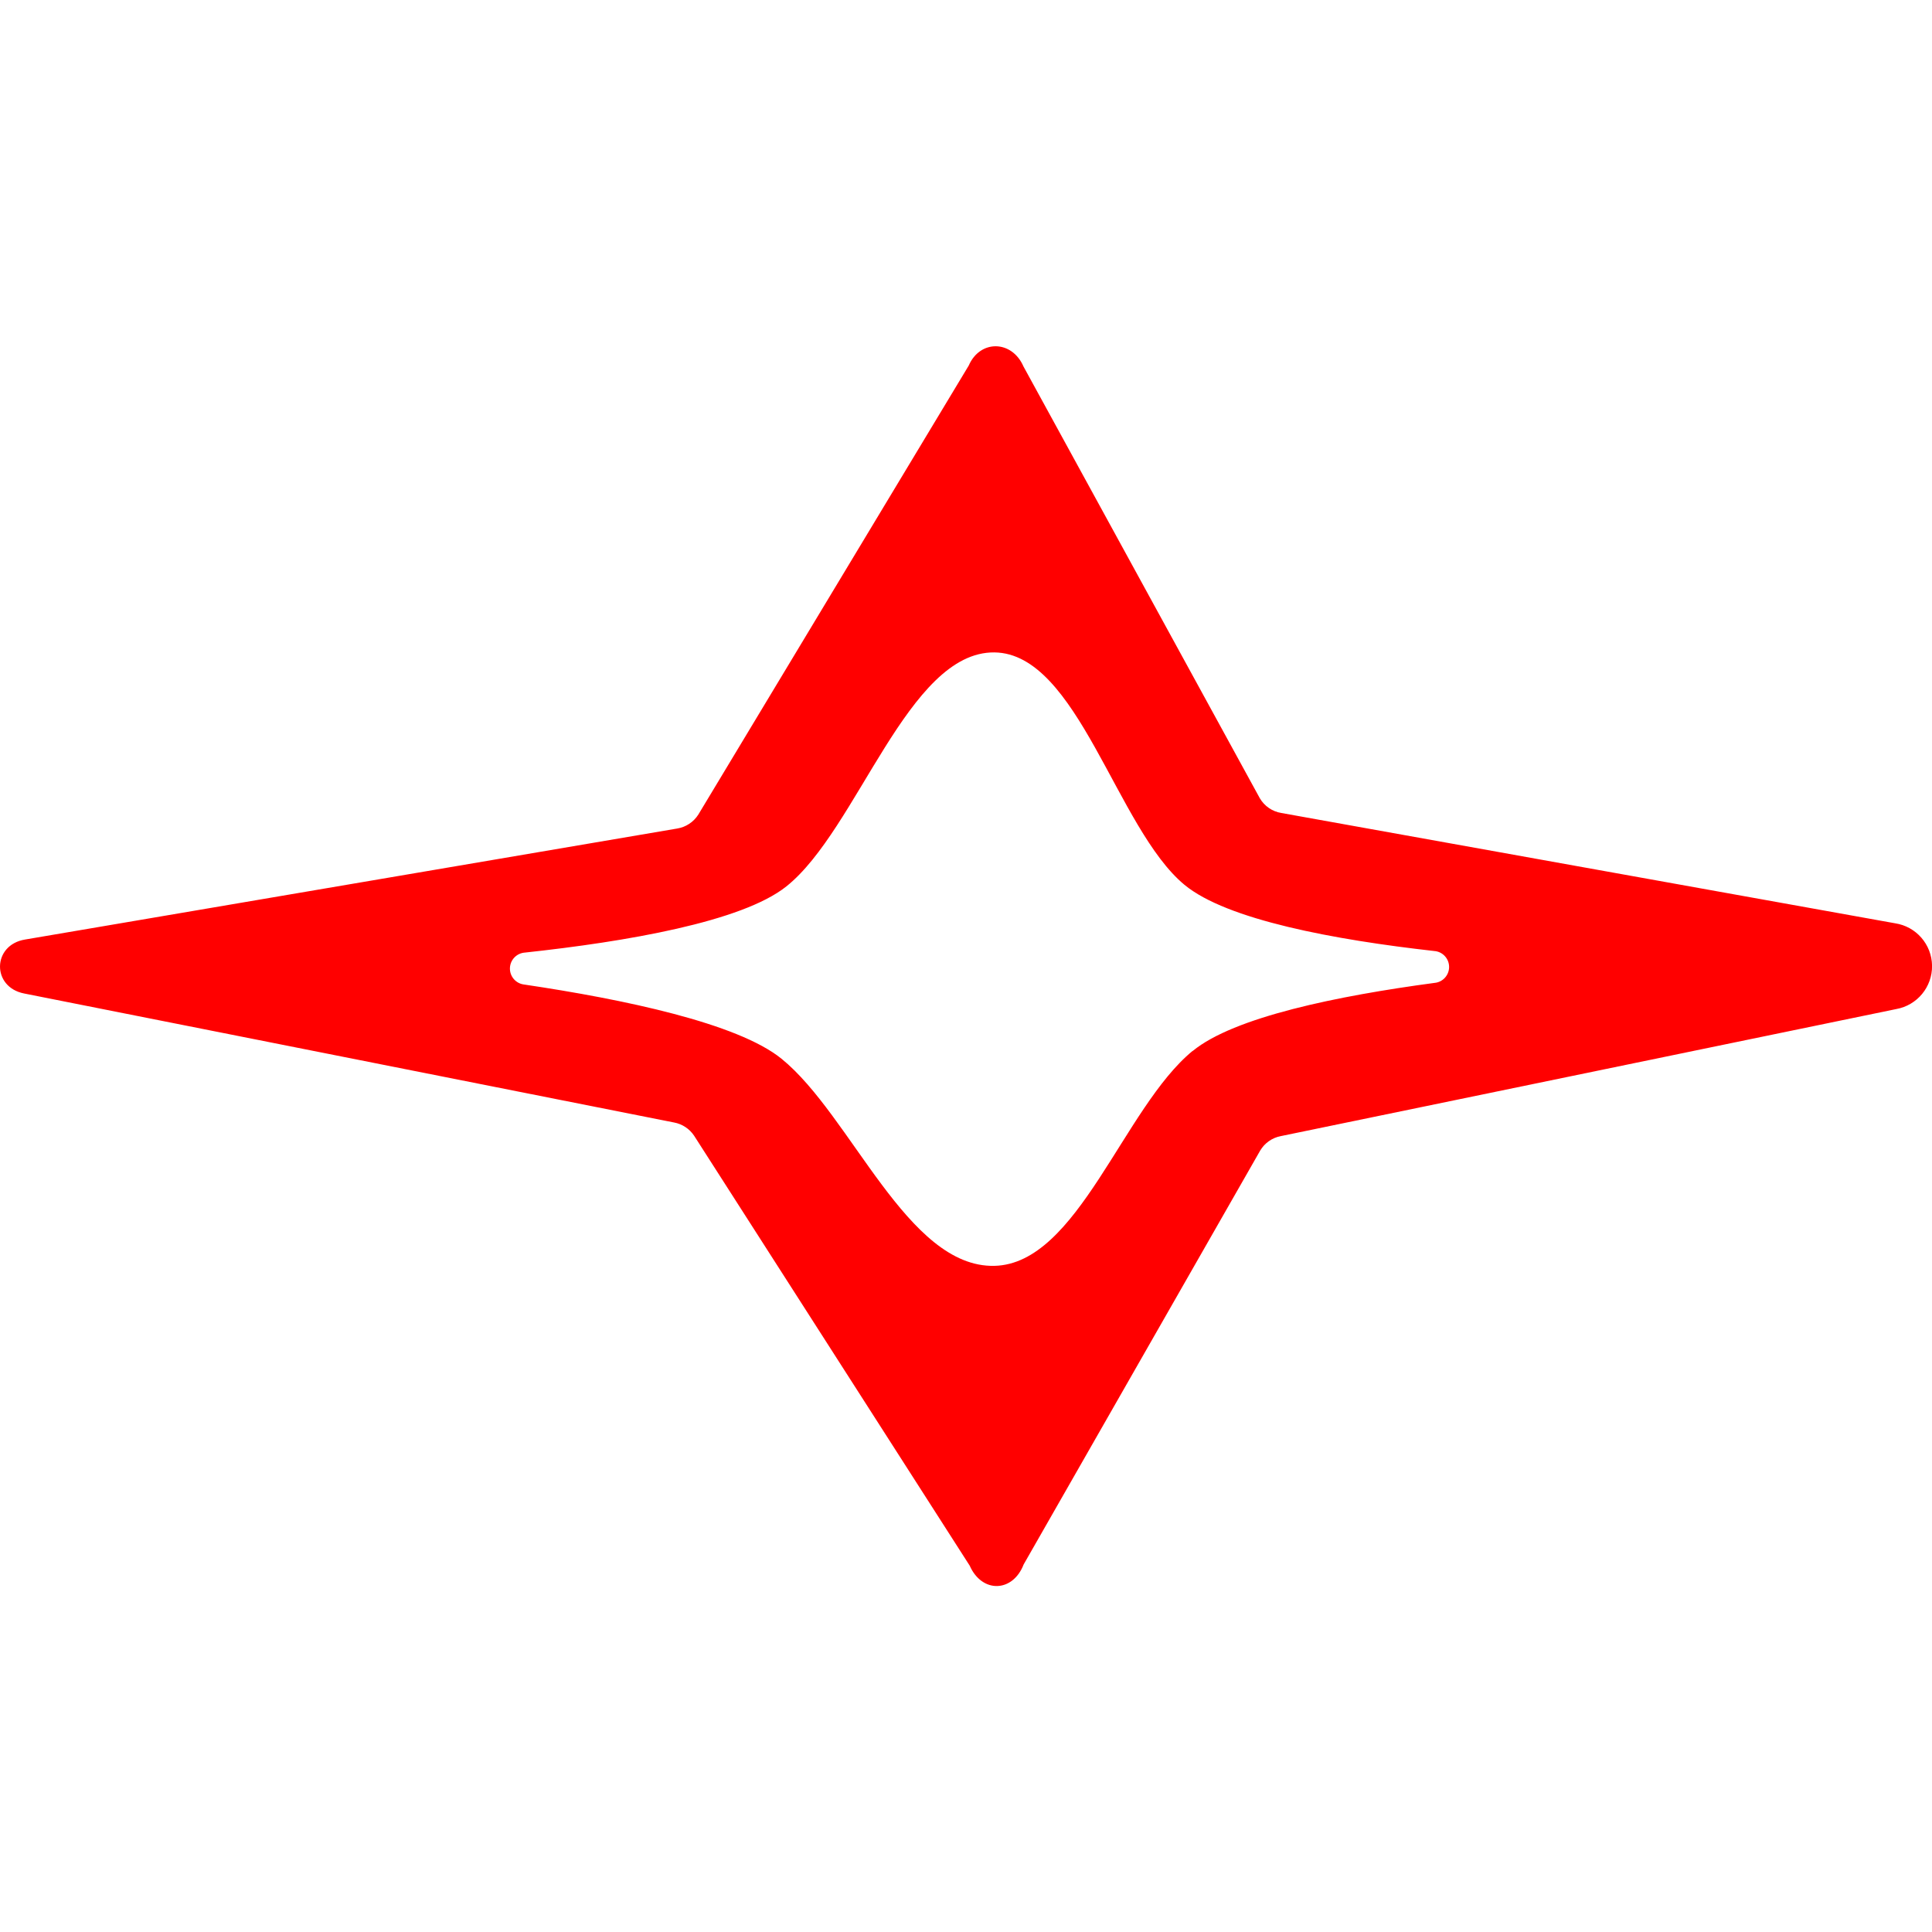
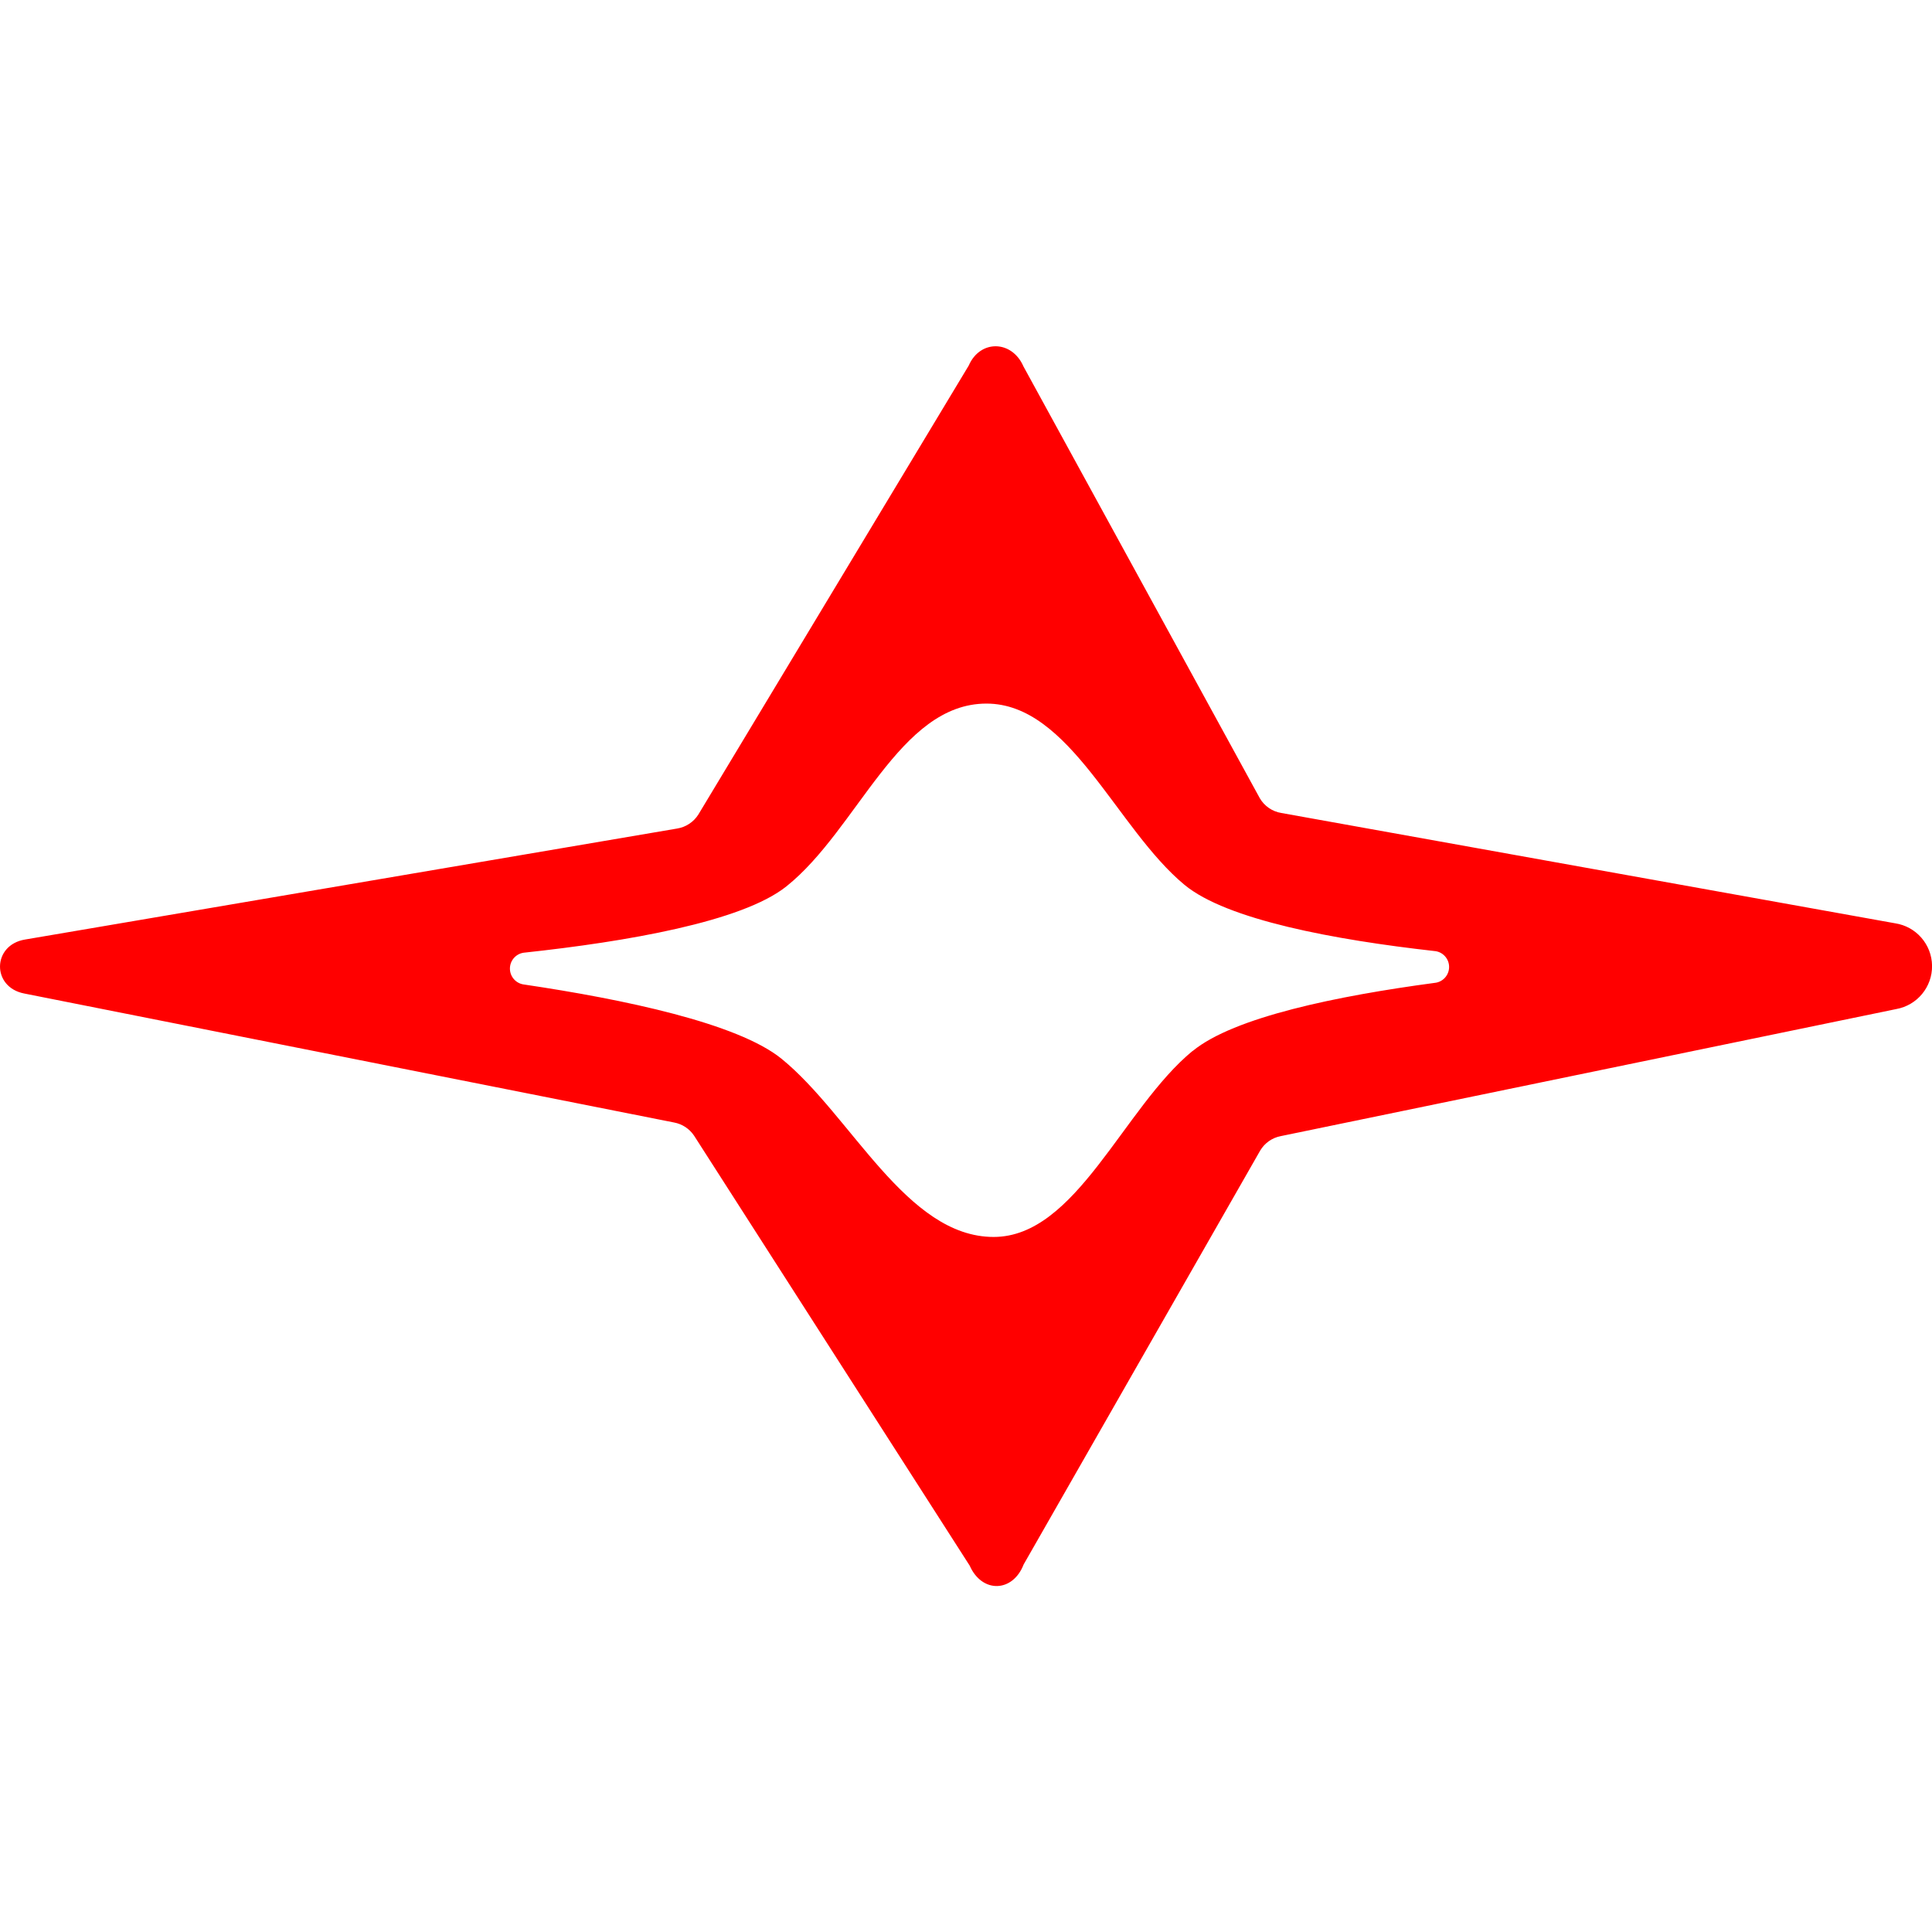
<svg xmlns="http://www.w3.org/2000/svg" viewBox="0 0 393.78 252.79" width="0.7em" height="0.7em">
  <defs>
    <style>.cls-1{fill:red;}</style>
  </defs>
  <g id="Layer_2" data-name="Layer 2">
    <g id="Layer_1-2" data-name="Layer 1">
-       <path class="cls-1" d="M386.26,117.69,261.18,95.21a6.22,6.22,0,0,1-4.4-3l-48.17-88c-2.36-5.43-8.86-5.51-11.16-.2L142.34,95.52A6.3,6.3,0,0,1,138,98.38L5.11,121C-1.6,122.1-1.74,130.7,4.93,132l132.45,26.29a6.29,6.29,0,0,1,4.09,2.69l56.17,87.63c2.51,5.67,8.78,5.5,11-.24L256.86,164a6.23,6.23,0,0,1,4.18-2.93L386.5,135.17A8.86,8.86,0,0,0,386.26,117.69Zm-143.17,26c-14.15,11.61-23.39,43.43-40.41,43.82-17.75.41-29.12-30.63-43.39-42.21-8.93-7.25-32.18-12.12-52.47-15.13a3.27,3.27,0,0,1,.16-6.51c20.58-2.22,44.25-6.26,53.3-13.49,14.53-11.59,24.77-47.89,42.4-47.69,17,.19,24.87,35.89,38.74,47.37,8.65,7.15,30.6,11.21,50.9,13.49a3.26,3.26,0,0,1,.06,6.5C272.66,132.48,251.52,136.79,243.09,143.72Z" />
+       <path class="cls-1" d="M386.26,117.69,261.18,95.21a6.22,6.22,0,0,1-4.4-3l-48.17-88c-2.36-5.43-8.86-5.51-11.16-.2L142.34,95.52A6.3,6.3,0,0,1,138,98.38L5.11,121C-1.6,122.1-1.74,130.7,4.93,132l132.45,26.29a6.29,6.29,0,0,1,4.09,2.69l56.17,87.63c2.51,5.67,8.78,5.5,11-.24L256.86,164a6.23,6.23,0,0,1,4.18-2.93L386.5,135.17A8.86,8.86,0,0,0,386.26,117.69Zm-143.17,26c-14.15,11.61-23.73,37.94-40.57,37.93-17.76,0-29-24.74-43.23-36.32-8.93-7.25-32.18-12.12-52.47-15.13a3.27,3.27,0,0,1,.16-6.51c20.58-2.22,44.25-6.26,53.3-13.49,14.53-11.59,22.95-37.26,40.78-37.26,17.05,0,26.49,25.46,40.36,36.94,8.65,7.15,30.6,11.21,50.9,13.49a3.26,3.26,0,0,1,.06,6.5C272.66,132.48,251.52,136.79,243.09,143.72Z" />
    </g>
  </g>
</svg>
